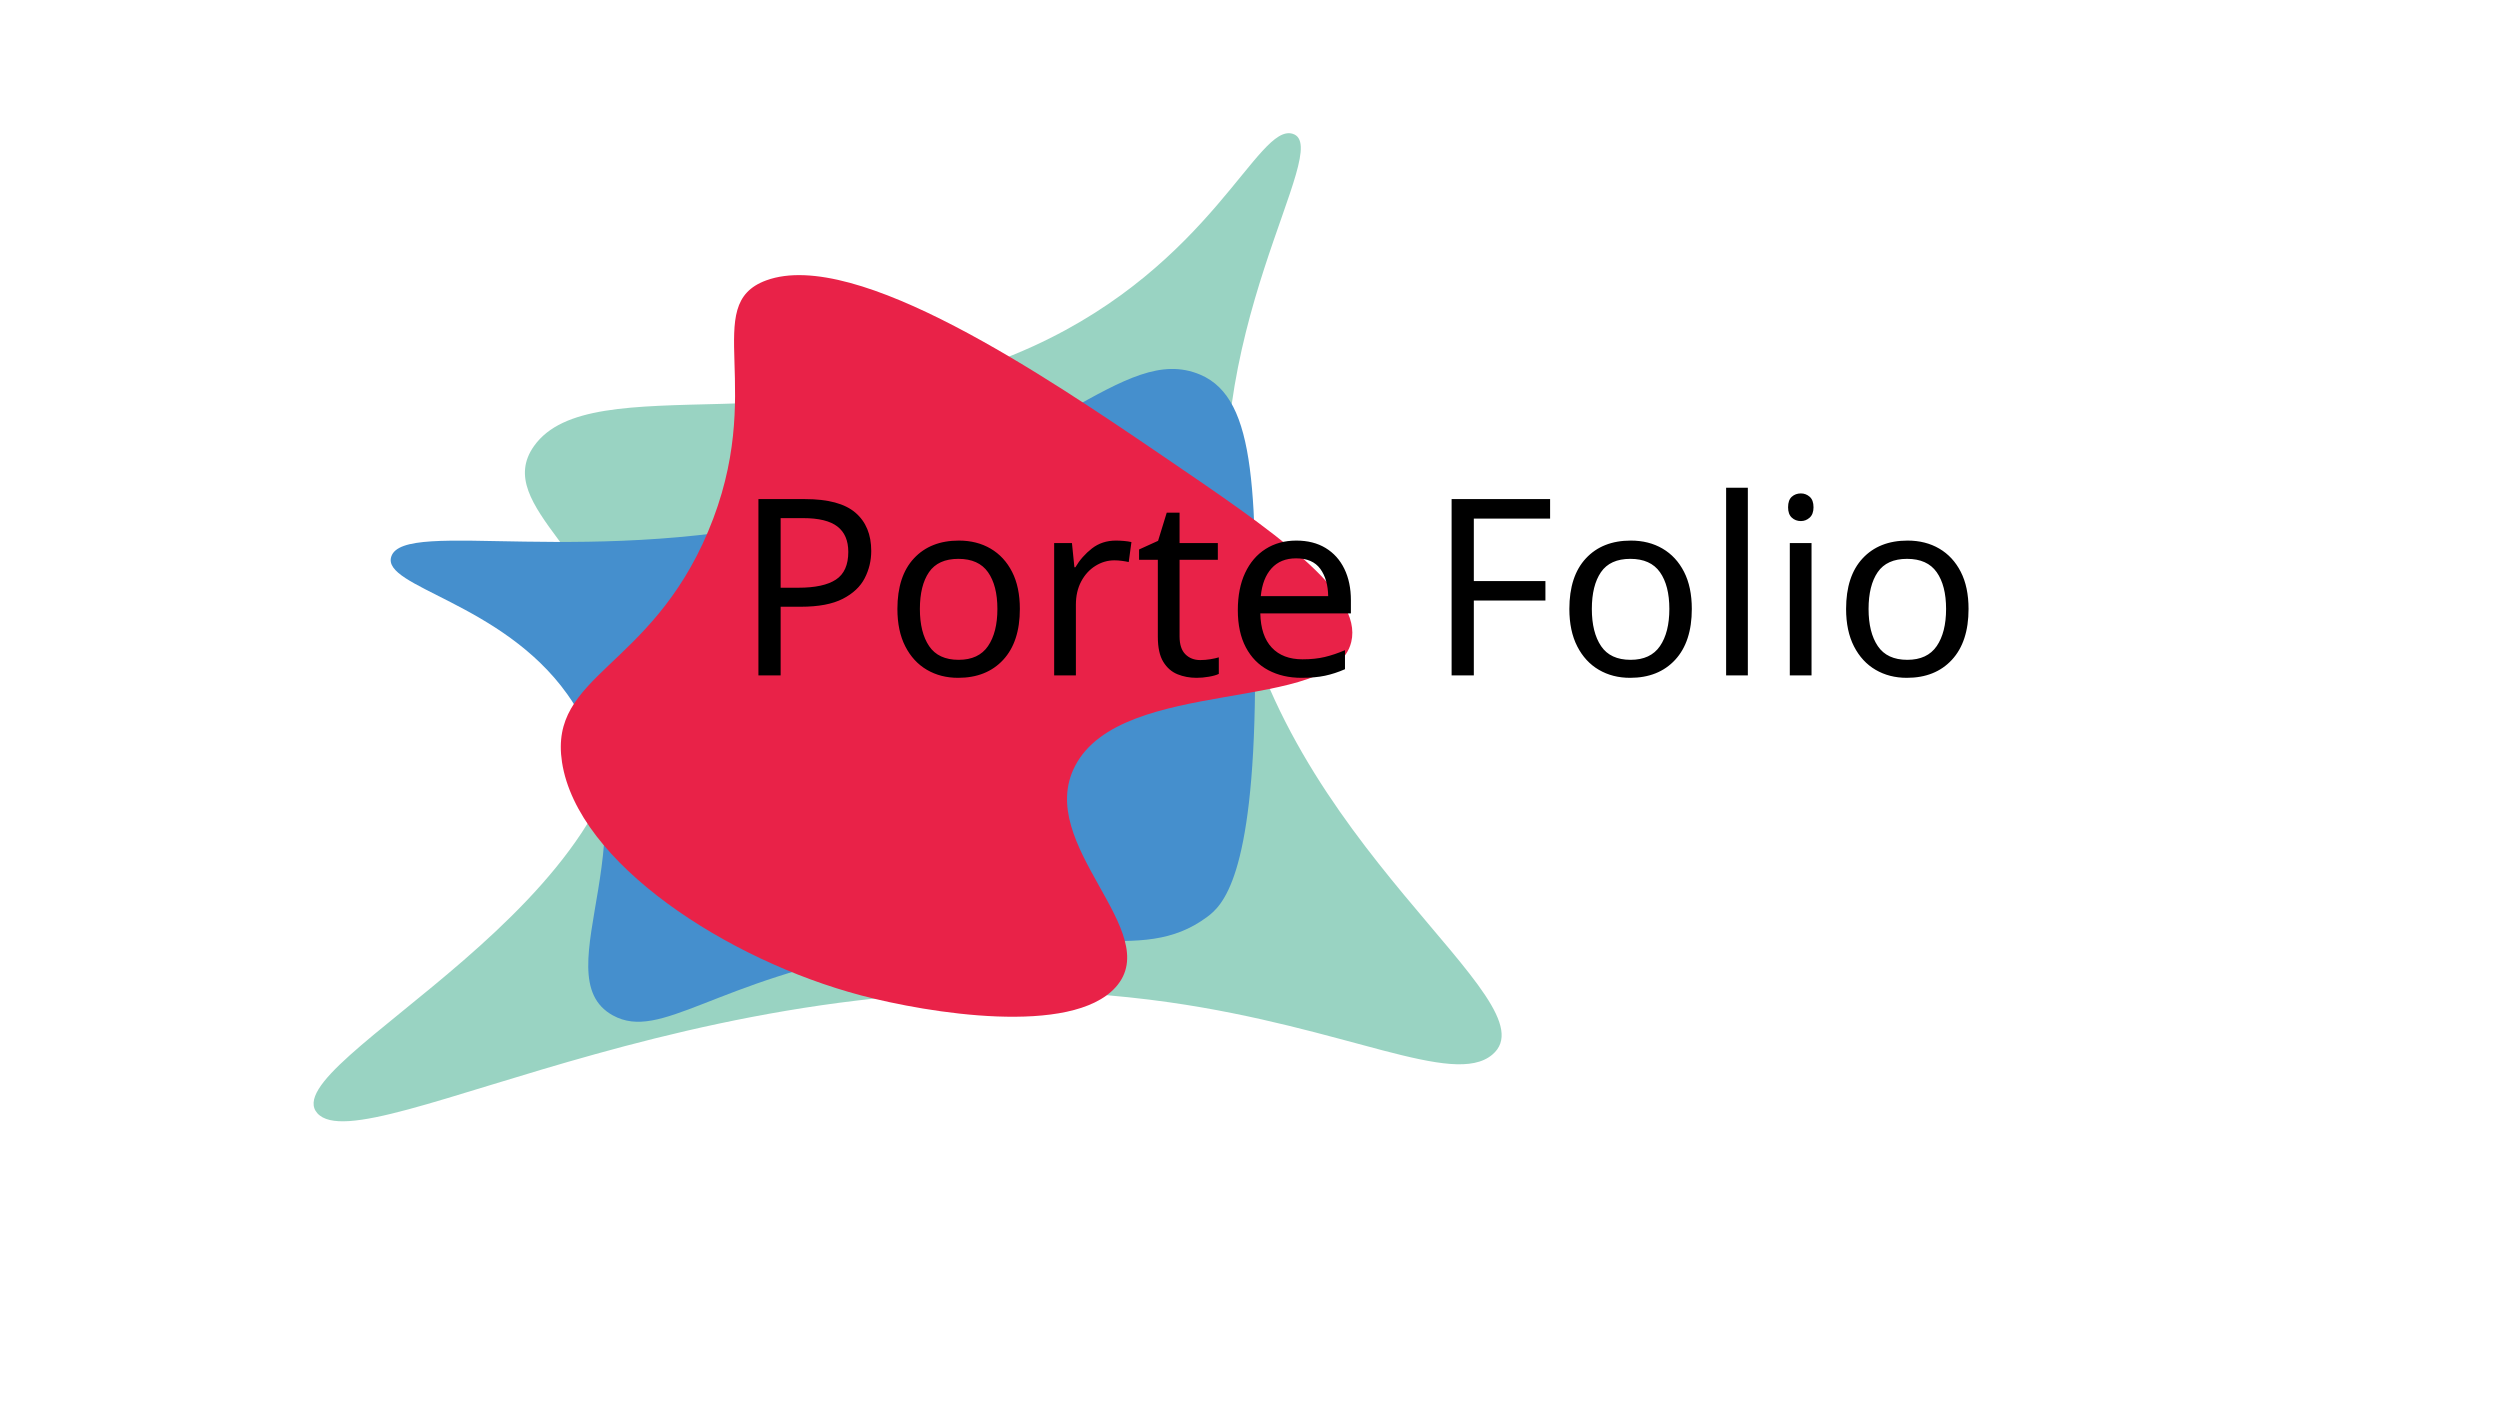
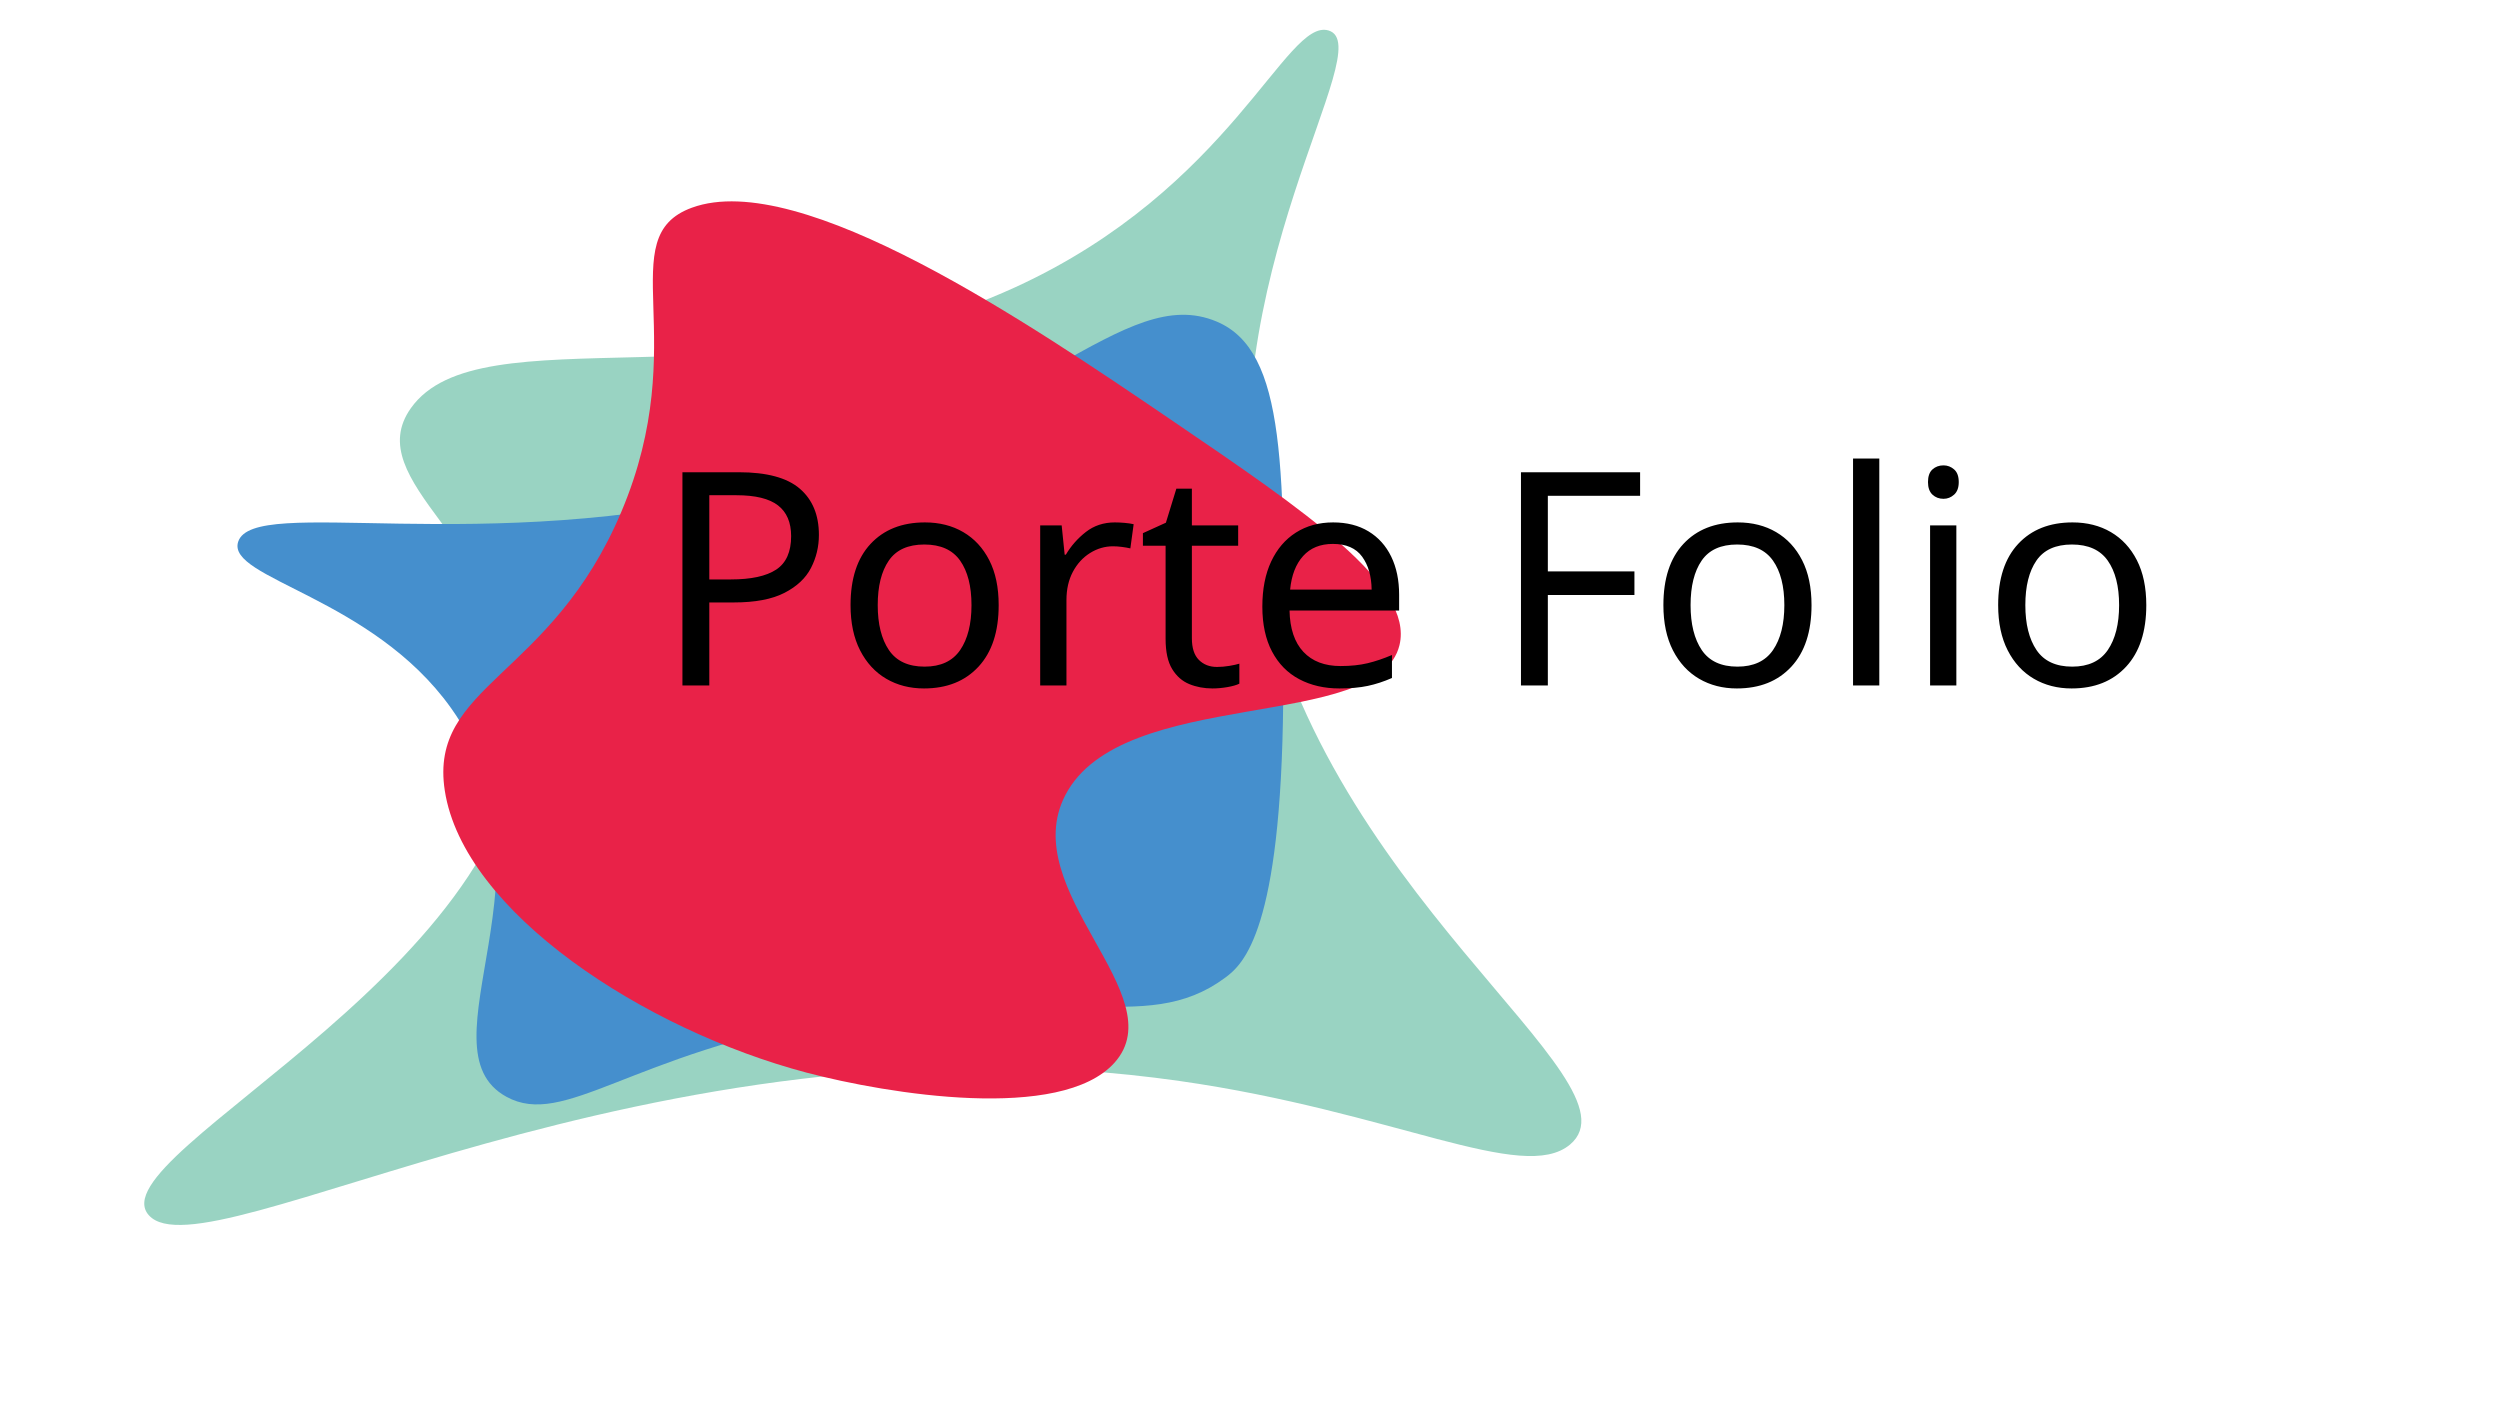
<svg xmlns="http://www.w3.org/2000/svg" version="1.1" id="Calque_1" x="0px" y="0px" viewBox="0 0 1920 1080" style="enable-background:new 0 0 1920 1080;" xml:space="preserve">
  <style type="text/css">
	.st0{fill:#99D3C2;}
	.st1{fill:#458FCD;}
	.st2{fill:#E92248;}
	.st3{font-family:'ArialMT';}
- 	.st4{font-size:189.59px;}
+ 	.st4{font-size:229.344px;}
</style>
  <g>
    <g>
-       <path class="st0" d="M898.1,769.78c-338.45-48.3-618.17,125.76-654.37,85.2c-34.79-38.97,256.05-163.43,236.61-334.13    c-10.46-91.66-103.04-132.12-70.19-178.33c43.74-61.48,214.23,0.74,383.47-76.67c137.46-62.89,172.07-171.2,199.08-163.12    c33.11,9.91-76.16,155.57-45.68,333.54c36.3,211.98,247.48,332.94,199.07,373.7C1116.06,835.3,1033.8,789.16,898.1,769.78z" />
-       <path class="st1" d="M963.86,528.82c-1.29,145.04-25.07,166.73-36.86,175.44c-51.68,38.26-107.09,0.95-248.32,25.66    c-129.23,22.65-171.27,70.08-207.95,49.93c-56.18-30.86,37.7-144.75-35.11-246.78c-50.35-70.57-142.68-82.13-135.13-105.58    c9.69-30.02,154.28,10.22,329.92-32.8c175.12-42.87,232.11-131.97,291.3-106.98C965.86,306.37,965.19,380.52,963.86,528.82z" />
-       <path class="st1" d="M737.51,300.58" />
-       <path class="st0" d="M867.34,573.02" />
-       <path class="st2" d="M661.35,764.48C558.27,737.24,443.5,662.53,431.63,585.42c-10.36-67.23,67.59-71.35,112.21-177.26    c45.78-108.59-6.74-174.1,44.69-192.85c69.06-25.21,215.19,74.15,304.08,134.61c85.63,58.25,154.41,105.02,145.15,143.14    c-13.48,55.51-176,25.74-212.09,95.18c-31.53,60.64,69.62,127.13,31.14,169.96C822.8,796,713.08,778.14,661.35,764.48z" />
+       <path class="st0" d="M905.9,830.2c-409.4-58.4-747.8,152.1-791.6,103.1c-42.1-47.1,309.7-197.7,286.2-404.2    c-12.7-110.9-124.6-159.8-84.9-215.7c52.9-74.4,259.2,0.9,463.9-92.7c166.3-76.1,208.1-207.1,240.8-197.3    c40.1,12-92.1,188.2-55.3,403.5c43.9,256.4,299.4,402.8,240.8,452.1C1169.6,909.4,1070.1,853.6,905.9,830.2z" />
+       <path class="st1" d="M985.5,538.7c-1.6,175.5-30.3,201.7-44.6,212.2c-62.5,46.3-129.5,1.1-300.4,31    c-156.3,27.4-207.2,84.8-251.6,60.4c-68-37.3,45.6-175.1-42.5-298.5c-60.9-85.4-172.6-99.4-163.5-127.7    c11.7-36.3,186.6,12.4,399.1-39.7C793.9,324.6,862.9,216.8,934.5,247C987.9,269.6,987.1,359.3,985.5,538.7z" />
+       <path class="st1" d="M711.7,262.6" />
+       <path class="st0" d="M868.7,592.2" />
+       <path class="st2" d="M619.5,823.8c-124.7-33-263.5-123.3-277.9-216.6c-12.5-81.3,81.8-86.3,135.7-214.4    c55.4-131.4-8.2-210.6,54.1-233.3c83.5-30.5,260.3,89.7,367.8,162.8c103.6,70.5,186.8,127,175.6,173.2    c-16.3,67.1-212.9,31.1-256.6,115.1c-38.1,73.4,84.2,153.8,37.7,205.6C814.8,861.9,682.1,840.3,619.5,823.8z" />
    </g>
-     <text transform="matrix(1 0 0 1 564.0786 518.6826)" class="st3 st4">Porte Folio</text>
+     <text transform="matrix(1 0 0 1 501.8555 526.4307)" class="st3 st4">Porte Folio</text>
  </g>
</svg>
